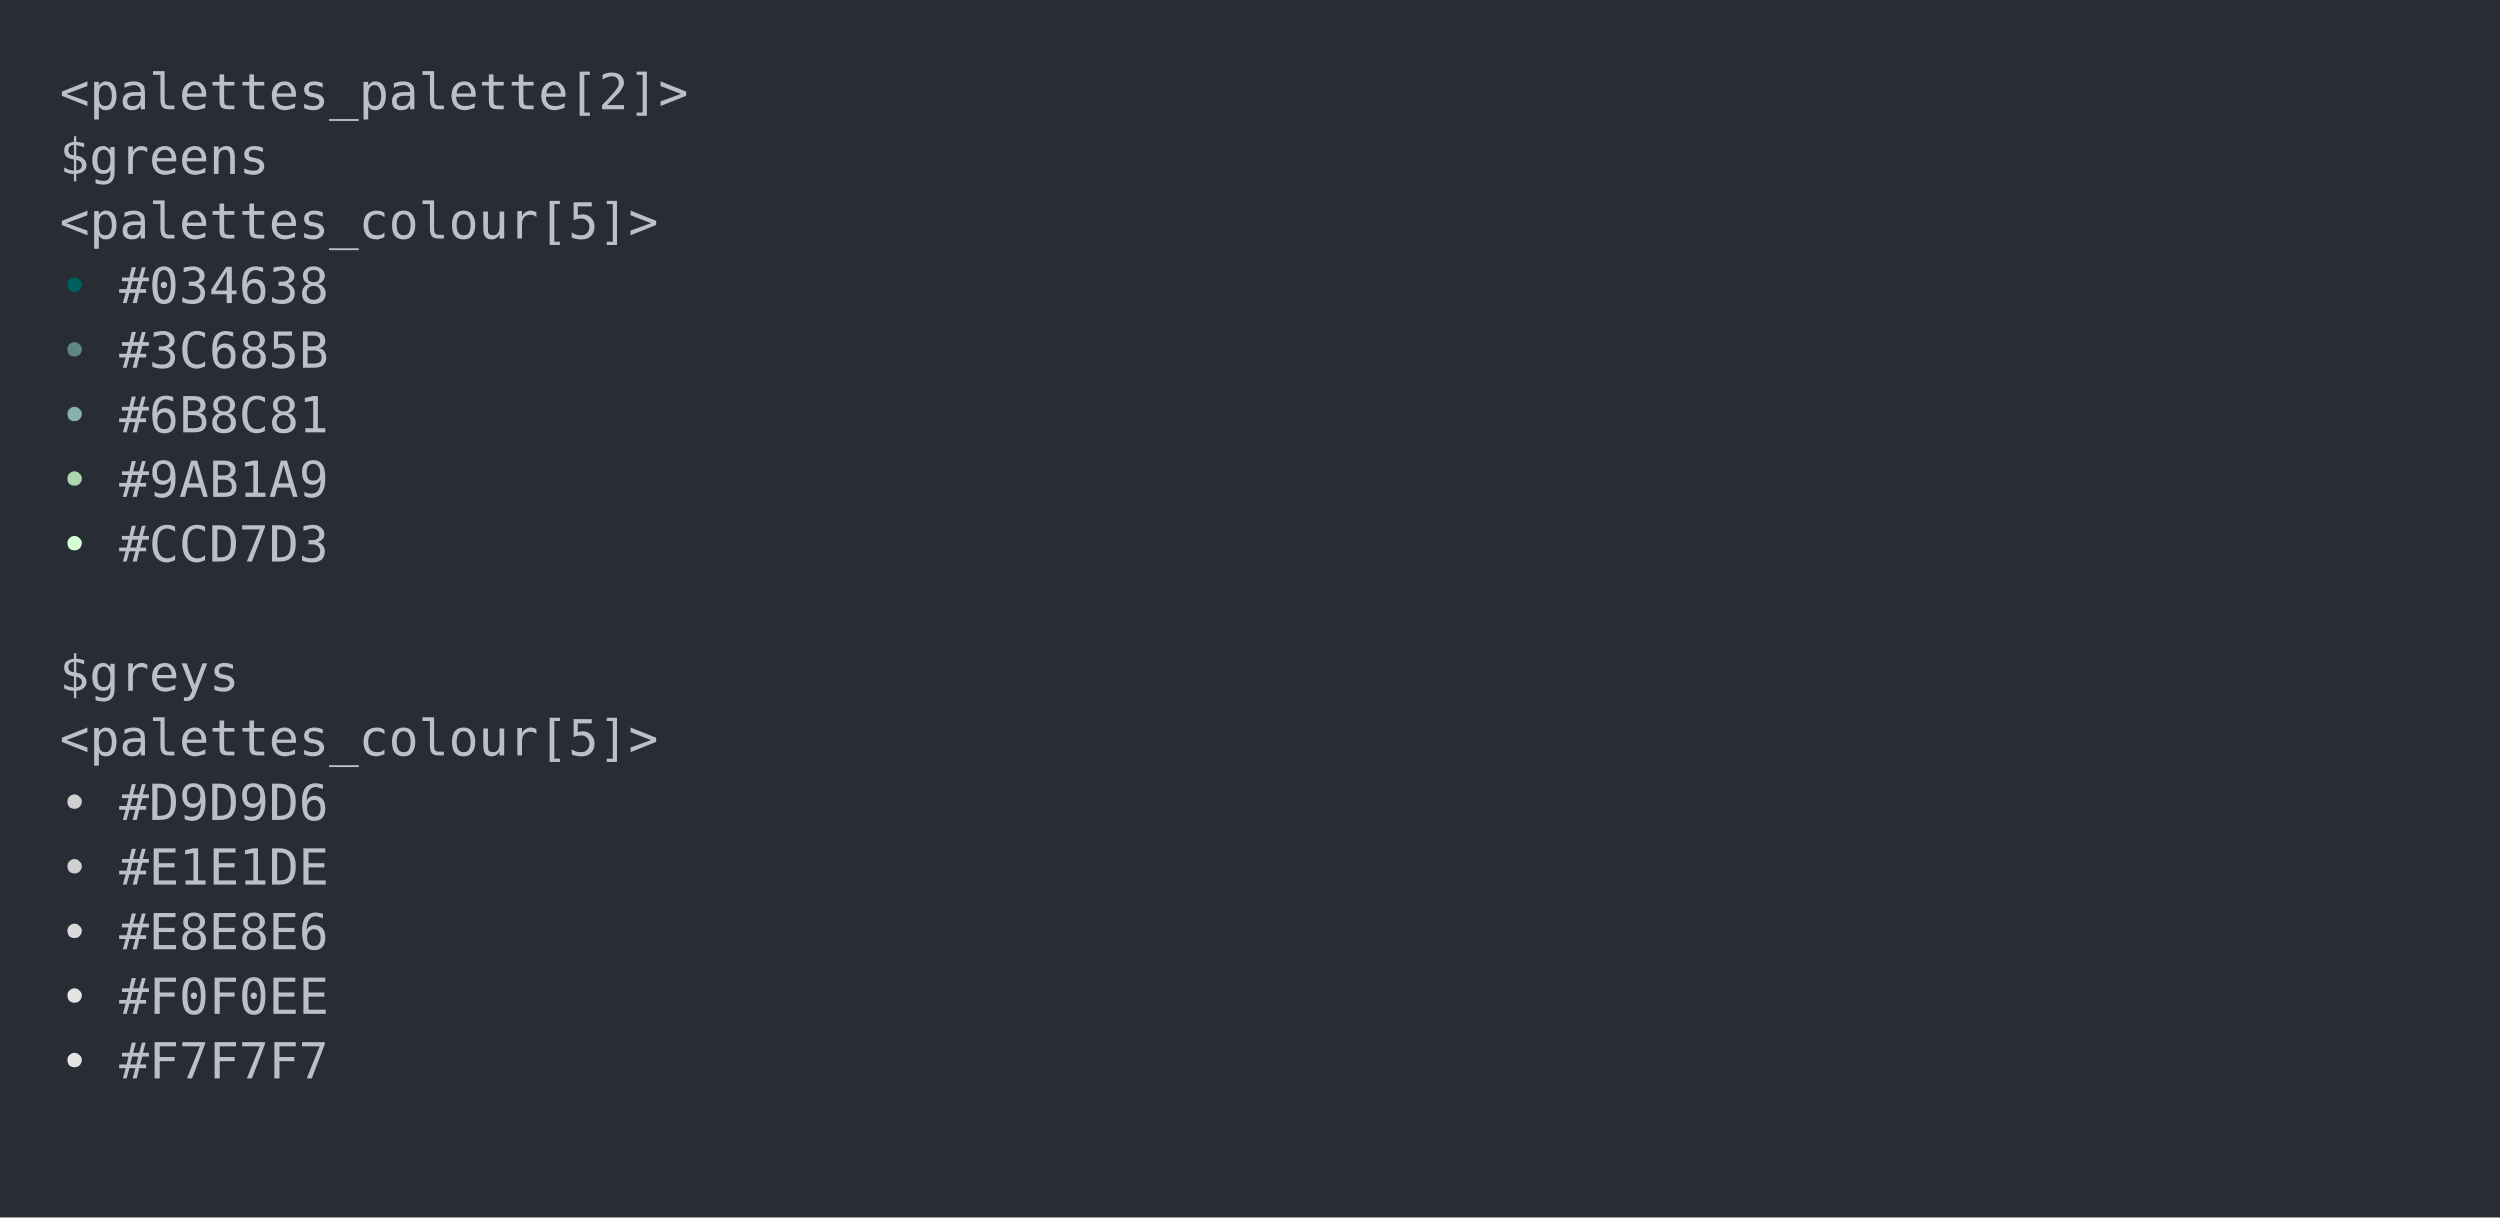
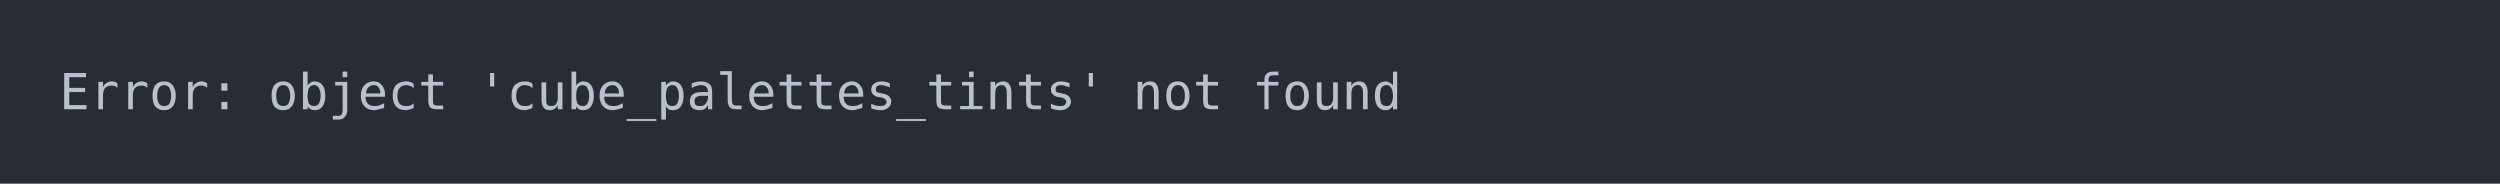
- <svg xmlns="http://www.w3.org/2000/svg" xmlns:xlink="http://www.w3.org/1999/xlink" width="840" height="409.07">
-   <rect width="840" height="409.07" rx="0" ry="0" class="a" />
-   <svg height="369.07" viewBox="0 0 80 36.907" width="800" x="20" y="20">
-     <style>.a{fill:rgb(40,45,53)}.b{font-family:'Fira Code',Monaco,Consolas,Menlo,'Bitstream Vera Sans Mono','Powerline Symbols',monospace}.c{fill:rgb(185,192,203);white-space:pre}.d{fill:transparent}.e{fill:rgb(0,95,95);white-space:pre}.f{fill:rgb(95,135,135);white-space:pre}.g{fill:rgb(135,175,175);white-space:pre}.h{fill:rgb(175,215,175);white-space:pre}.i{fill:rgb(215,255,215);white-space:pre}.j{fill:rgb(208,208,208);white-space:pre}.k{fill:rgb(218,218,218);white-space:pre}.l{fill:rgb(228,228,228);white-space:pre}</style>
+ <svg xmlns="http://www.w3.org/2000/svg" xmlns:xlink="http://www.w3.org/1999/xlink" width="840" height="61.71">
+   <rect width="840" height="61.71" rx="0" ry="0" class="a" />
+   <svg height="21.71" viewBox="0 0 80 2.171" width="800" x="20" y="20">
+     <style>.a{fill:rgb(40,45,53)}.b{font-family:'Fira Code',Monaco,Consolas,Menlo,'Bitstream Vera Sans Mono','Powerline Symbols',monospace}.c{fill:transparent}.d{fill:rgb(185,192,203);white-space:pre}</style>
    <g font-family="'Fira Code',Monaco,Consolas,Menlo,'Bitstream Vera Sans Mono','Powerline Symbols',monospace" font-size="1.67" class="b">
      <defs>
-         <symbol id="1">
-           <text font-size="1.67" x="0" y="1.67" class="c">&lt;palettes_colour[5]&gt;</text>
-         </symbol>
        <symbol id="a">
-           <rect height="17" width="80" x="0" y="0" class="d" />
+           <rect height="1" width="80" x="0" y="0" class="c" />
        </symbol>
      </defs>
-       <rect height="36.907" width="80" class="a" />
+       <rect height="2.171" width="80" class="a" />
      <svg x="0" y="0" width="80">
        <svg x="0">
          <use xlink:href="#a" />
-           <text font-size="1.67" x="0" y="1.67" class="c">&lt;palettes_palette[2]&gt;</text>
-           <text font-size="1.67" x="0" y="3.841" class="c">$greens</text>
-           <use xlink:href="#1" y="4.342" />
-           <text font-size="1.67" x="0" y="8.183" class="e">•</text>
-           <text font-size="1.67" x="2.004" y="8.183" class="c">#034638</text>
-           <text font-size="1.67" x="0" y="10.354" class="f">•</text>
-           <text font-size="1.67" x="2.004" y="10.354" class="c">#3C685B</text>
-           <text font-size="1.67" x="0" y="12.525" class="g">•</text>
-           <text font-size="1.67" x="2.004" y="12.525" class="c">#6B8C81</text>
-           <text font-size="1.67" x="0" y="14.696" class="h">•</text>
-           <text font-size="1.67" x="2.004" y="14.696" class="c">#9AB1A9</text>
-           <text font-size="1.67" x="0" y="16.867" class="i">•</text>
-           <text font-size="1.67" x="2.004" y="16.867" class="c">#CCD7D3</text>
-           <text font-size="1.67" x="0" y="21.209" class="c">$greys</text>
-           <use xlink:href="#1" y="21.71" />
-           <text font-size="1.67" x="0" y="25.551" class="j">•</text>
-           <text font-size="1.67" x="2.004" y="25.551" class="c">#D9D9D6</text>
-           <text font-size="1.67" x="0" y="27.722" class="j">•</text>
-           <text font-size="1.67" x="2.004" y="27.722" class="c">#E1E1DE</text>
-           <text font-size="1.67" x="0" y="29.893" class="k">•</text>
-           <text font-size="1.67" x="2.004" y="29.893" class="c">#E8E8E6</text>
-           <text font-size="1.67" x="0" y="32.064" class="l">•</text>
-           <text font-size="1.67" x="2.004" y="32.064" class="c">#F0F0EE</text>
-           <text font-size="1.67" x="0" y="34.235" class="l">•</text>
-           <text font-size="1.67" x="2.004" y="34.235" class="c">#F7F7F7</text>
+           <text font-size="1.67" x="0" y="1.67" class="d">Error:</text>
+           <text font-size="1.67" x="7.014" y="1.67" class="d">object</text>
+           <text font-size="1.67" x="14.028" y="1.67" class="d">'cube_palettes_tints'</text>
+           <text font-size="1.67" x="36.072" y="1.67" class="d">not</text>
+           <text font-size="1.67" x="40.08" y="1.67" class="d">found</text>
        </svg>
      </svg>
    </g>
  </svg>
</svg>
